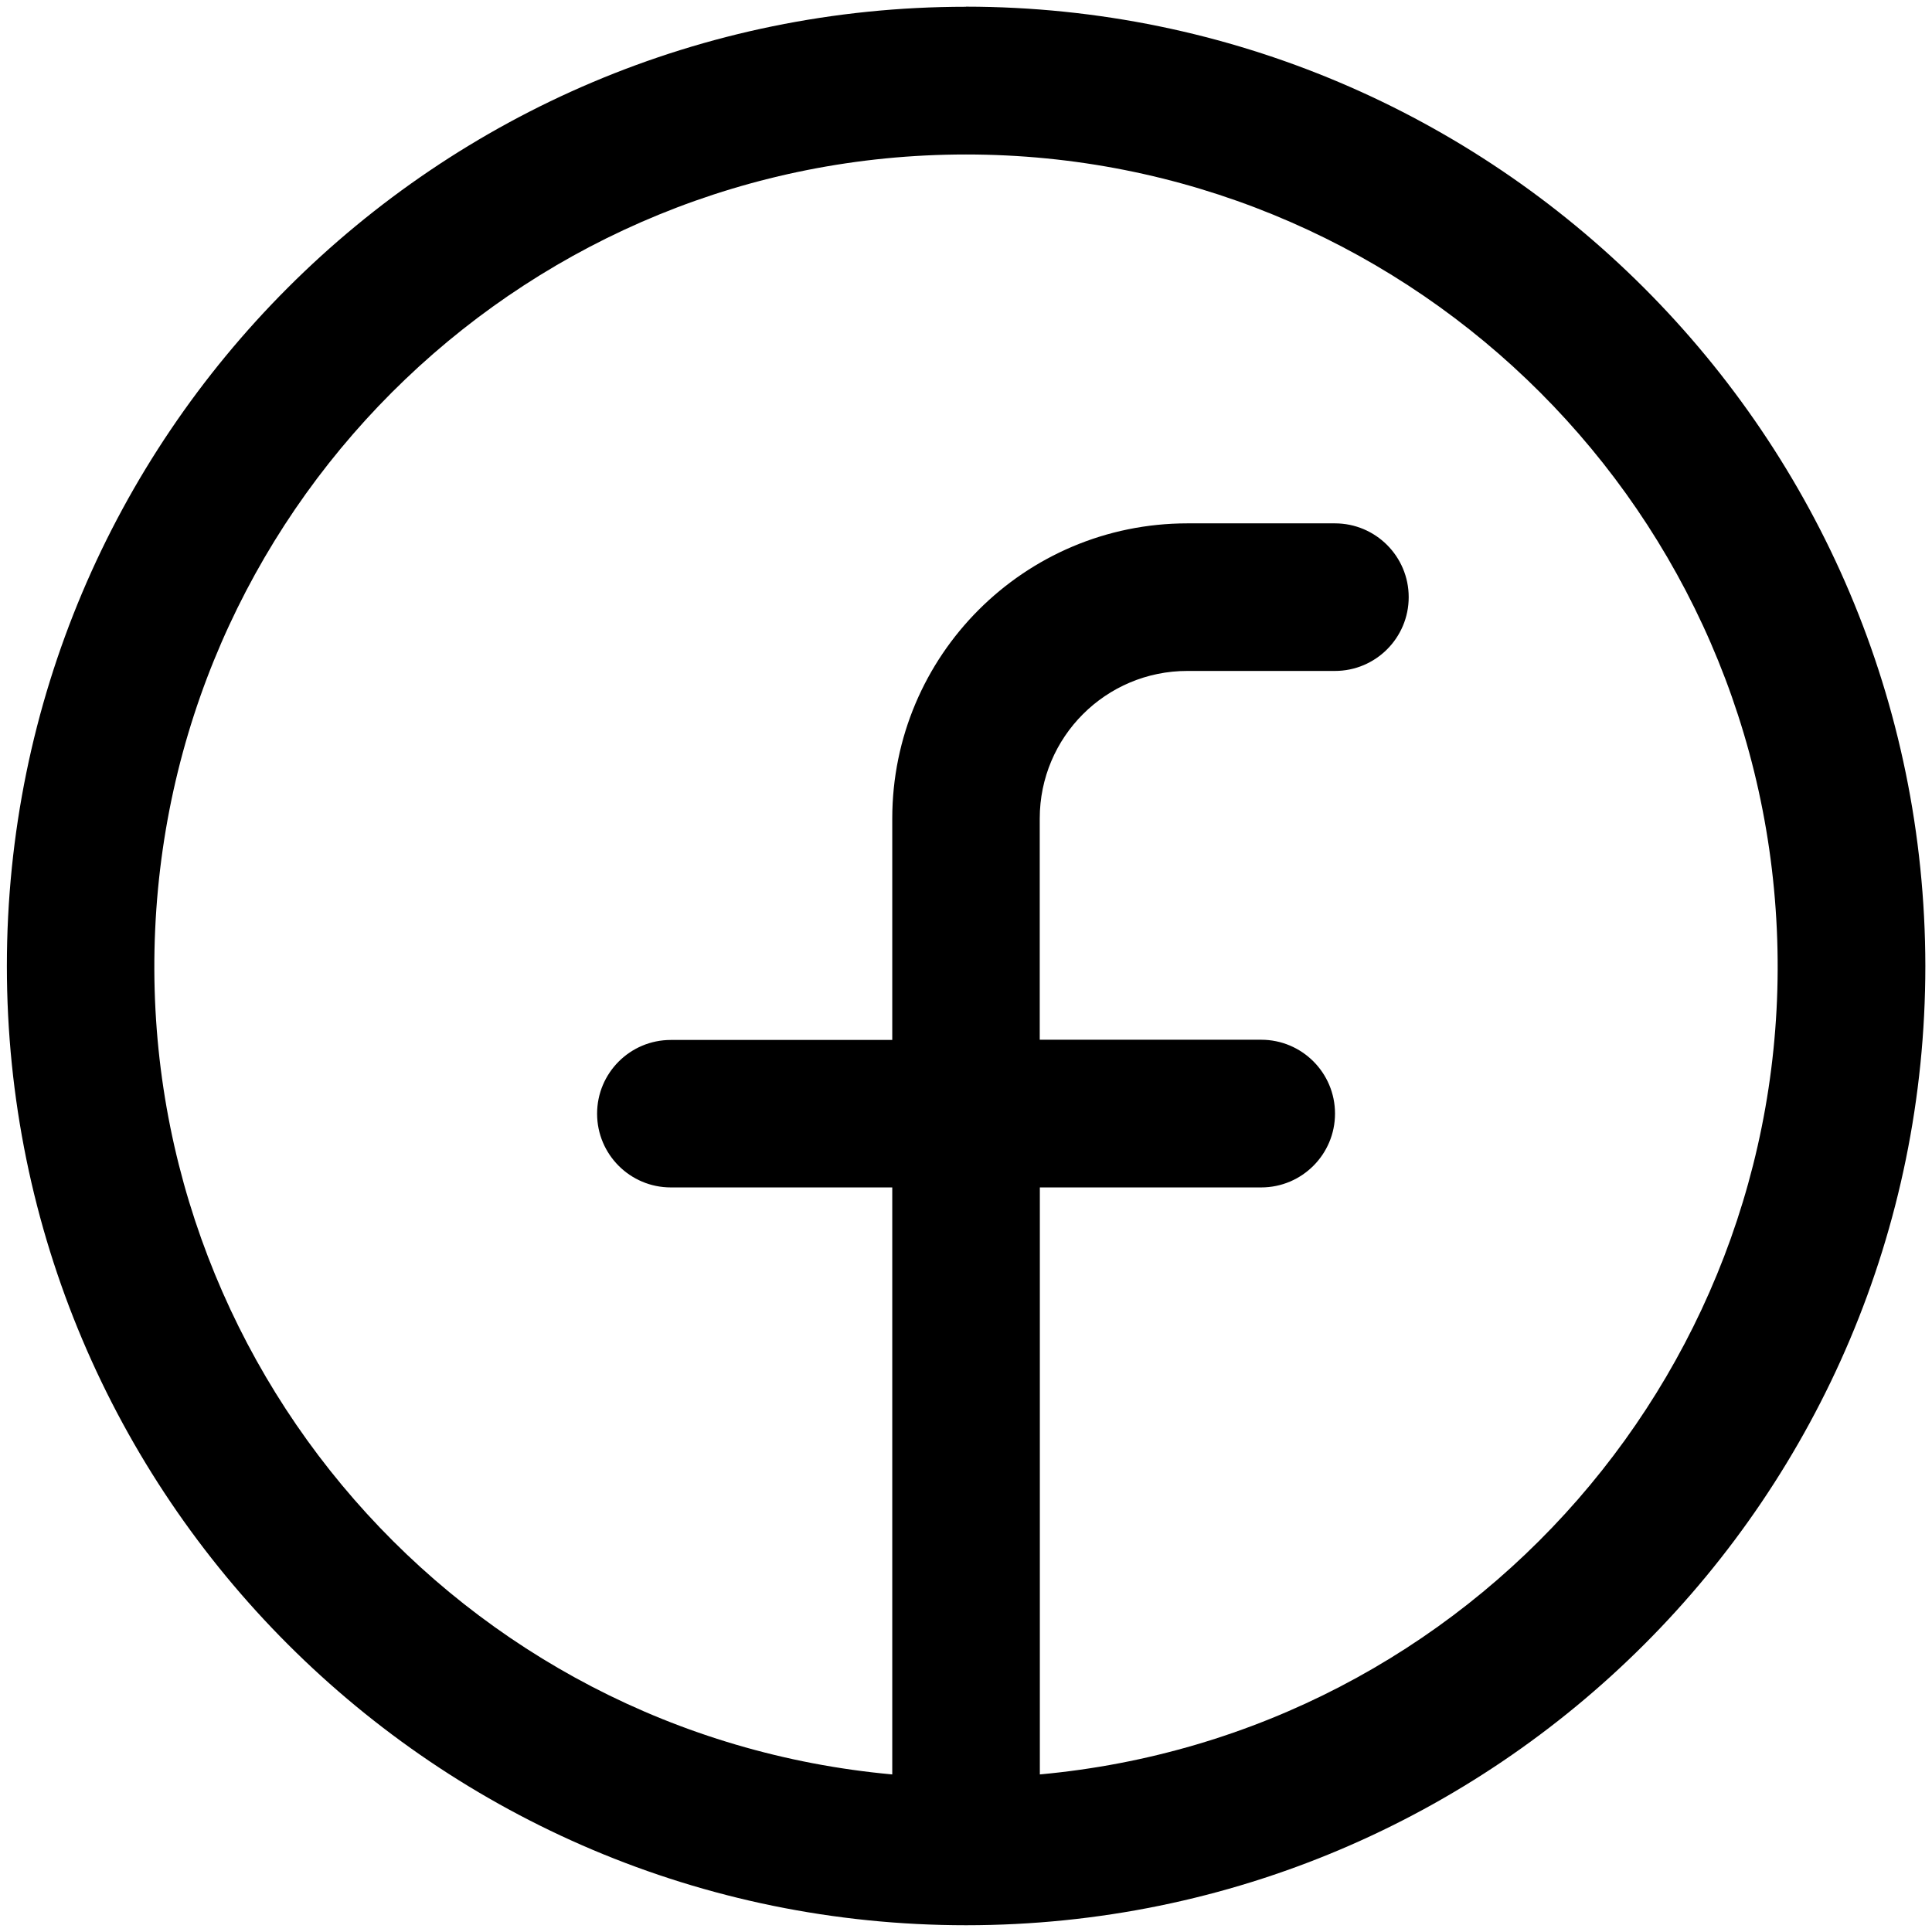
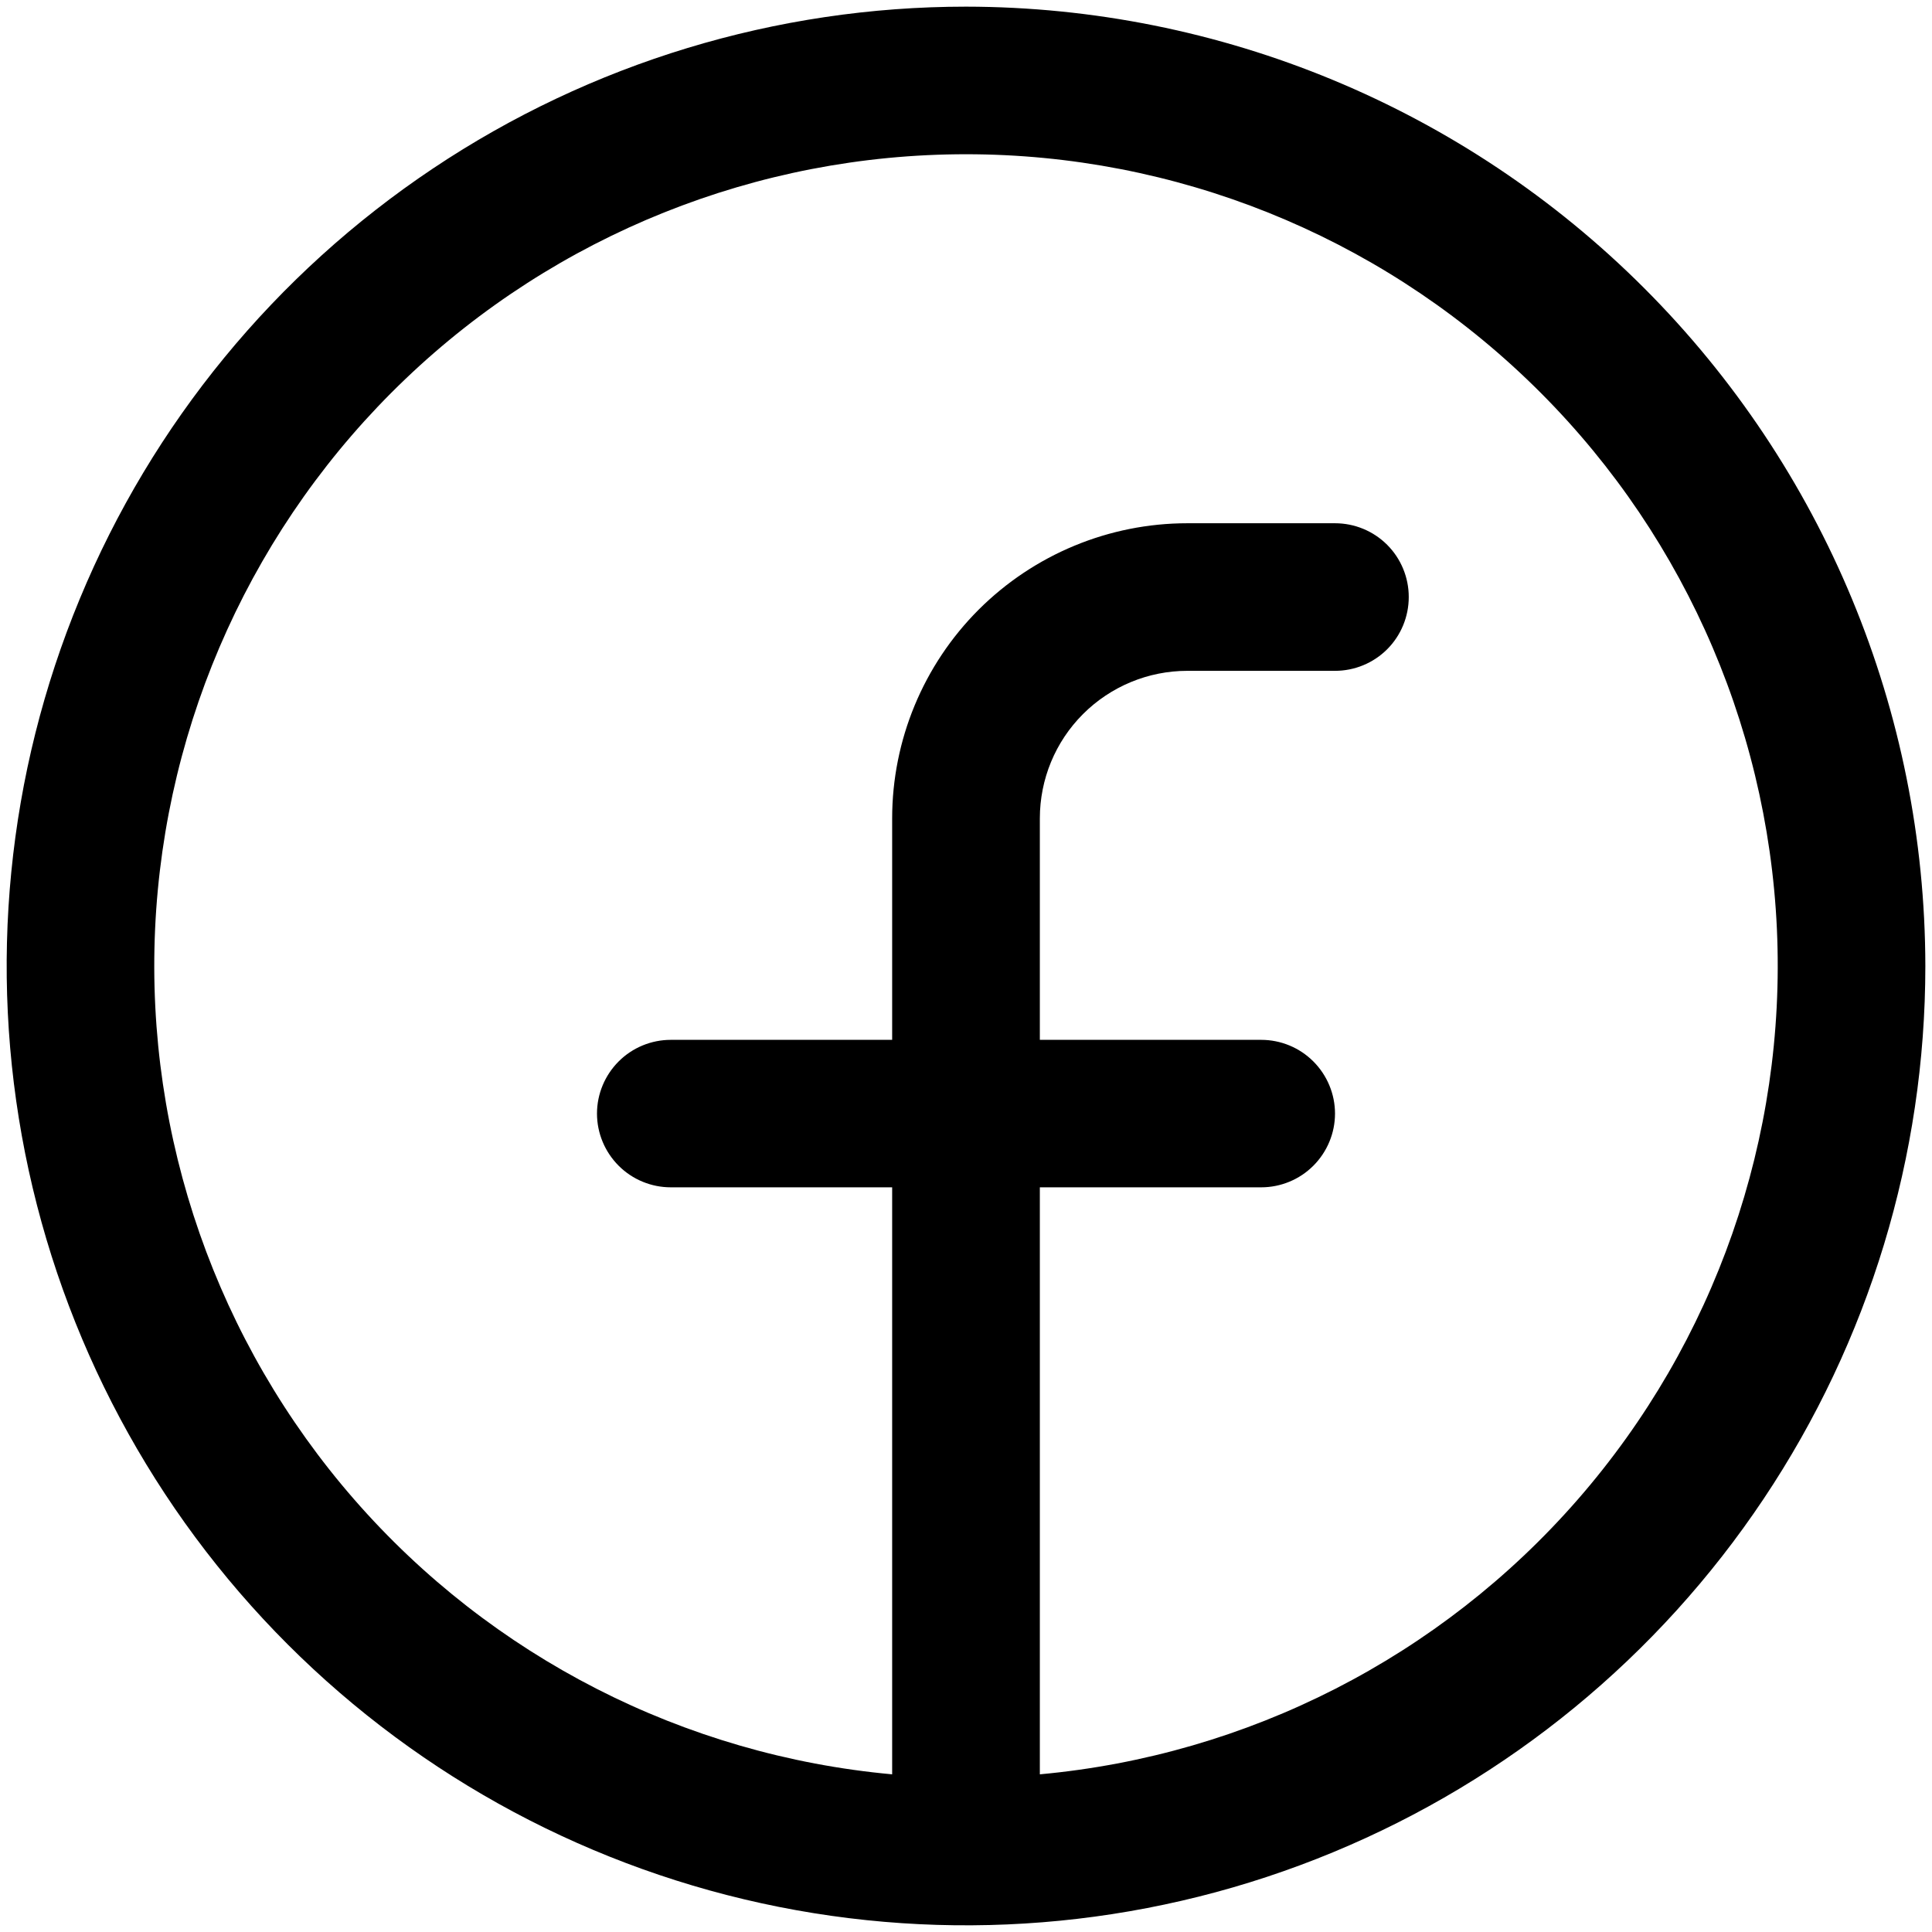
- <svg xmlns="http://www.w3.org/2000/svg" width="18" height="18" fill="none">
-   <path d="M9 .063A8.937 8.937 0 1017.938 9 8.947 8.947 0 009 .062zm.688 16.468v-5.468h2.062a.687.687 0 100-1.376H9.687V7.626a1.375 1.375 0 011.376-1.375h1.374a.687.687 0 000-1.375h-1.374a2.75 2.75 0 00-2.75 2.75v2.063H6.25a.687.687 0 000 1.374h2.063v5.469a7.562 7.562 0 111.374 0z" fill="#000" />
+ <svg xmlns="http://www.w3.org/2000/svg" width="18" height="18" viewBox="0 0 18 18" fill="none">
+   <path d="M9 0.062C7.232 0.062 5.504 0.587 4.035 1.569C2.565 2.551 1.419 3.947 0.743 5.58C0.066 7.213 -0.111 9.01 0.234 10.744C0.579 12.477 1.43 14.07 2.68 15.32C3.93 16.57 5.523 17.421 7.256 17.766C8.99 18.111 10.787 17.934 12.42 17.257C14.053 16.581 15.449 15.435 16.431 13.965C17.413 12.496 17.938 10.768 17.938 9C17.935 6.63 16.993 4.359 15.317 2.683C13.641 1.007 11.37 0.065 9 0.062ZM9.688 16.531V11.062H11.75C11.932 11.062 12.107 10.99 12.236 10.861C12.365 10.732 12.438 10.557 12.438 10.375C12.438 10.193 12.365 10.018 12.236 9.889C12.107 9.76 11.932 9.688 11.75 9.688H9.688V7.625C9.688 7.26 9.832 6.911 10.09 6.653C10.348 6.395 10.698 6.25 11.062 6.25H12.438C12.62 6.25 12.795 6.178 12.924 6.049C13.053 5.92 13.125 5.745 13.125 5.562C13.125 5.38 13.053 5.205 12.924 5.076C12.795 4.947 12.62 4.875 12.438 4.875H11.062C10.333 4.875 9.634 5.165 9.118 5.68C8.602 6.196 8.312 6.896 8.312 7.625V9.688H6.25C6.068 9.688 5.893 9.76 5.764 9.889C5.635 10.018 5.562 10.193 5.562 10.375C5.562 10.557 5.635 10.732 5.764 10.861C5.893 10.99 6.068 11.062 6.25 11.062H8.312V16.531C6.374 16.354 4.579 15.437 3.3 13.97C2.021 12.503 1.357 10.6 1.445 8.655C1.534 6.711 2.369 4.876 3.776 3.532C5.183 2.187 7.054 1.437 9 1.437C10.946 1.437 12.817 2.187 14.224 3.532C15.632 4.876 16.466 6.711 16.555 8.655C16.643 10.6 15.979 12.503 14.7 13.97C13.421 15.437 11.626 16.354 9.688 16.531Z" fill="black" />
</svg>
